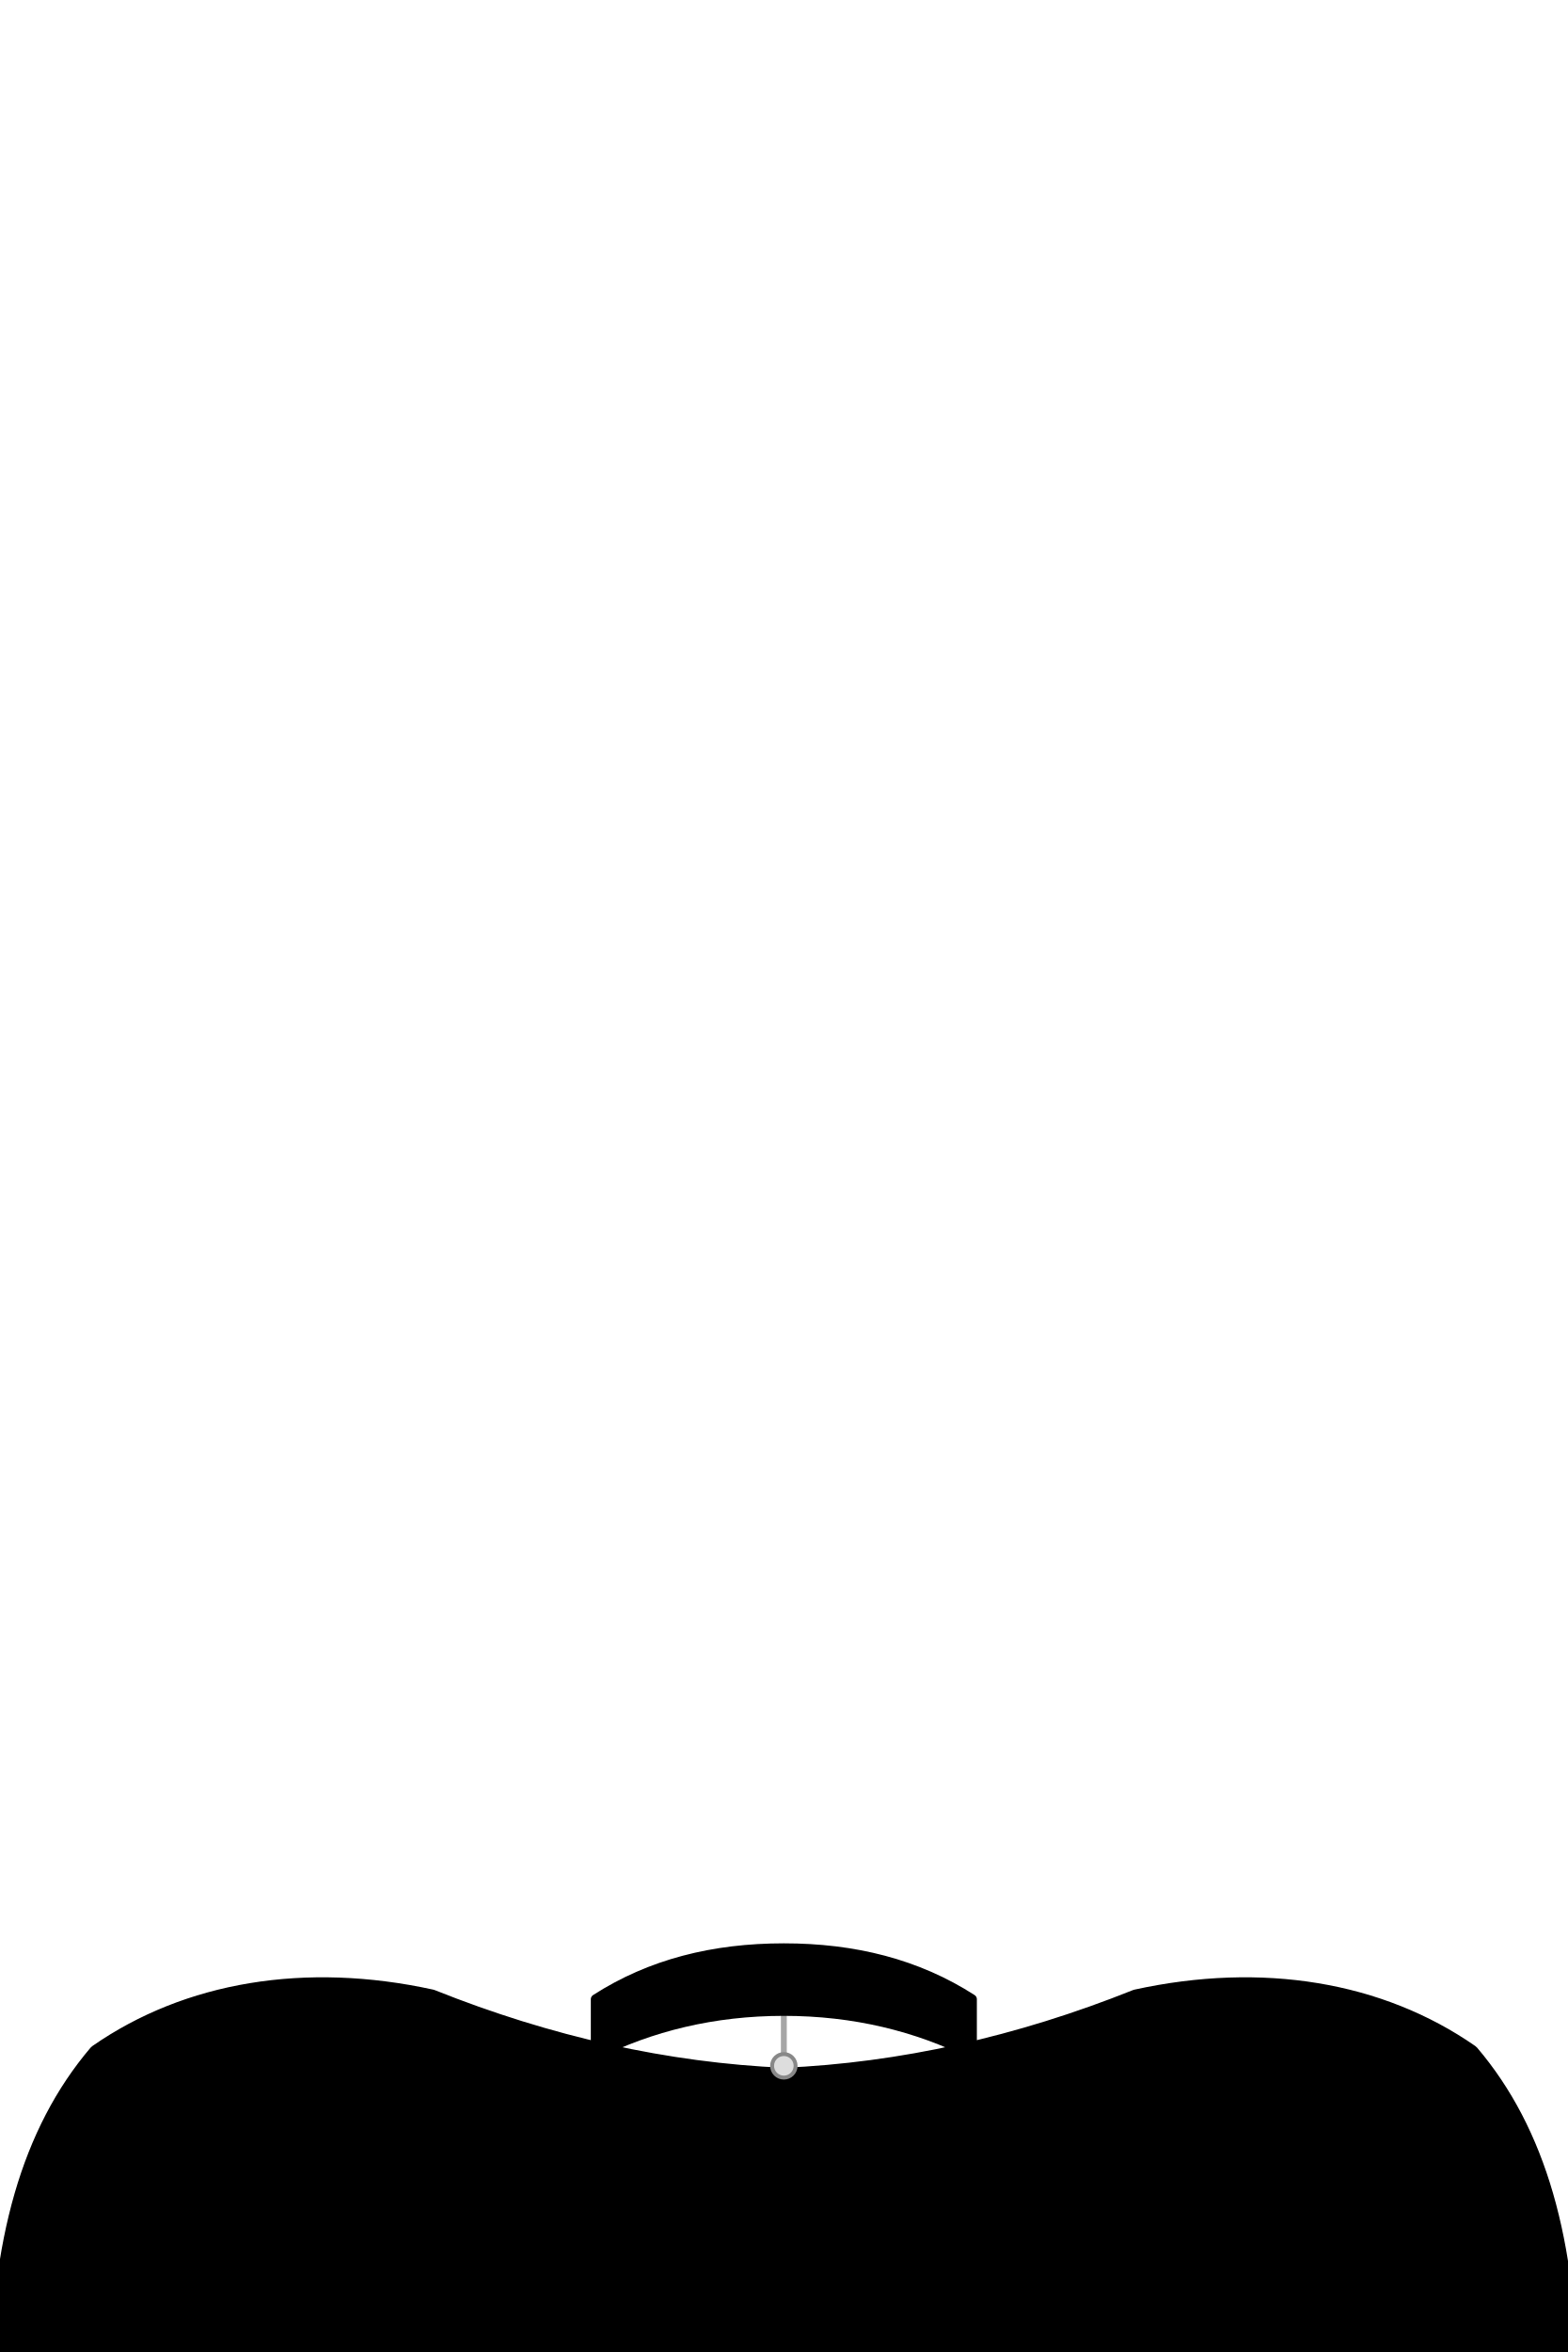
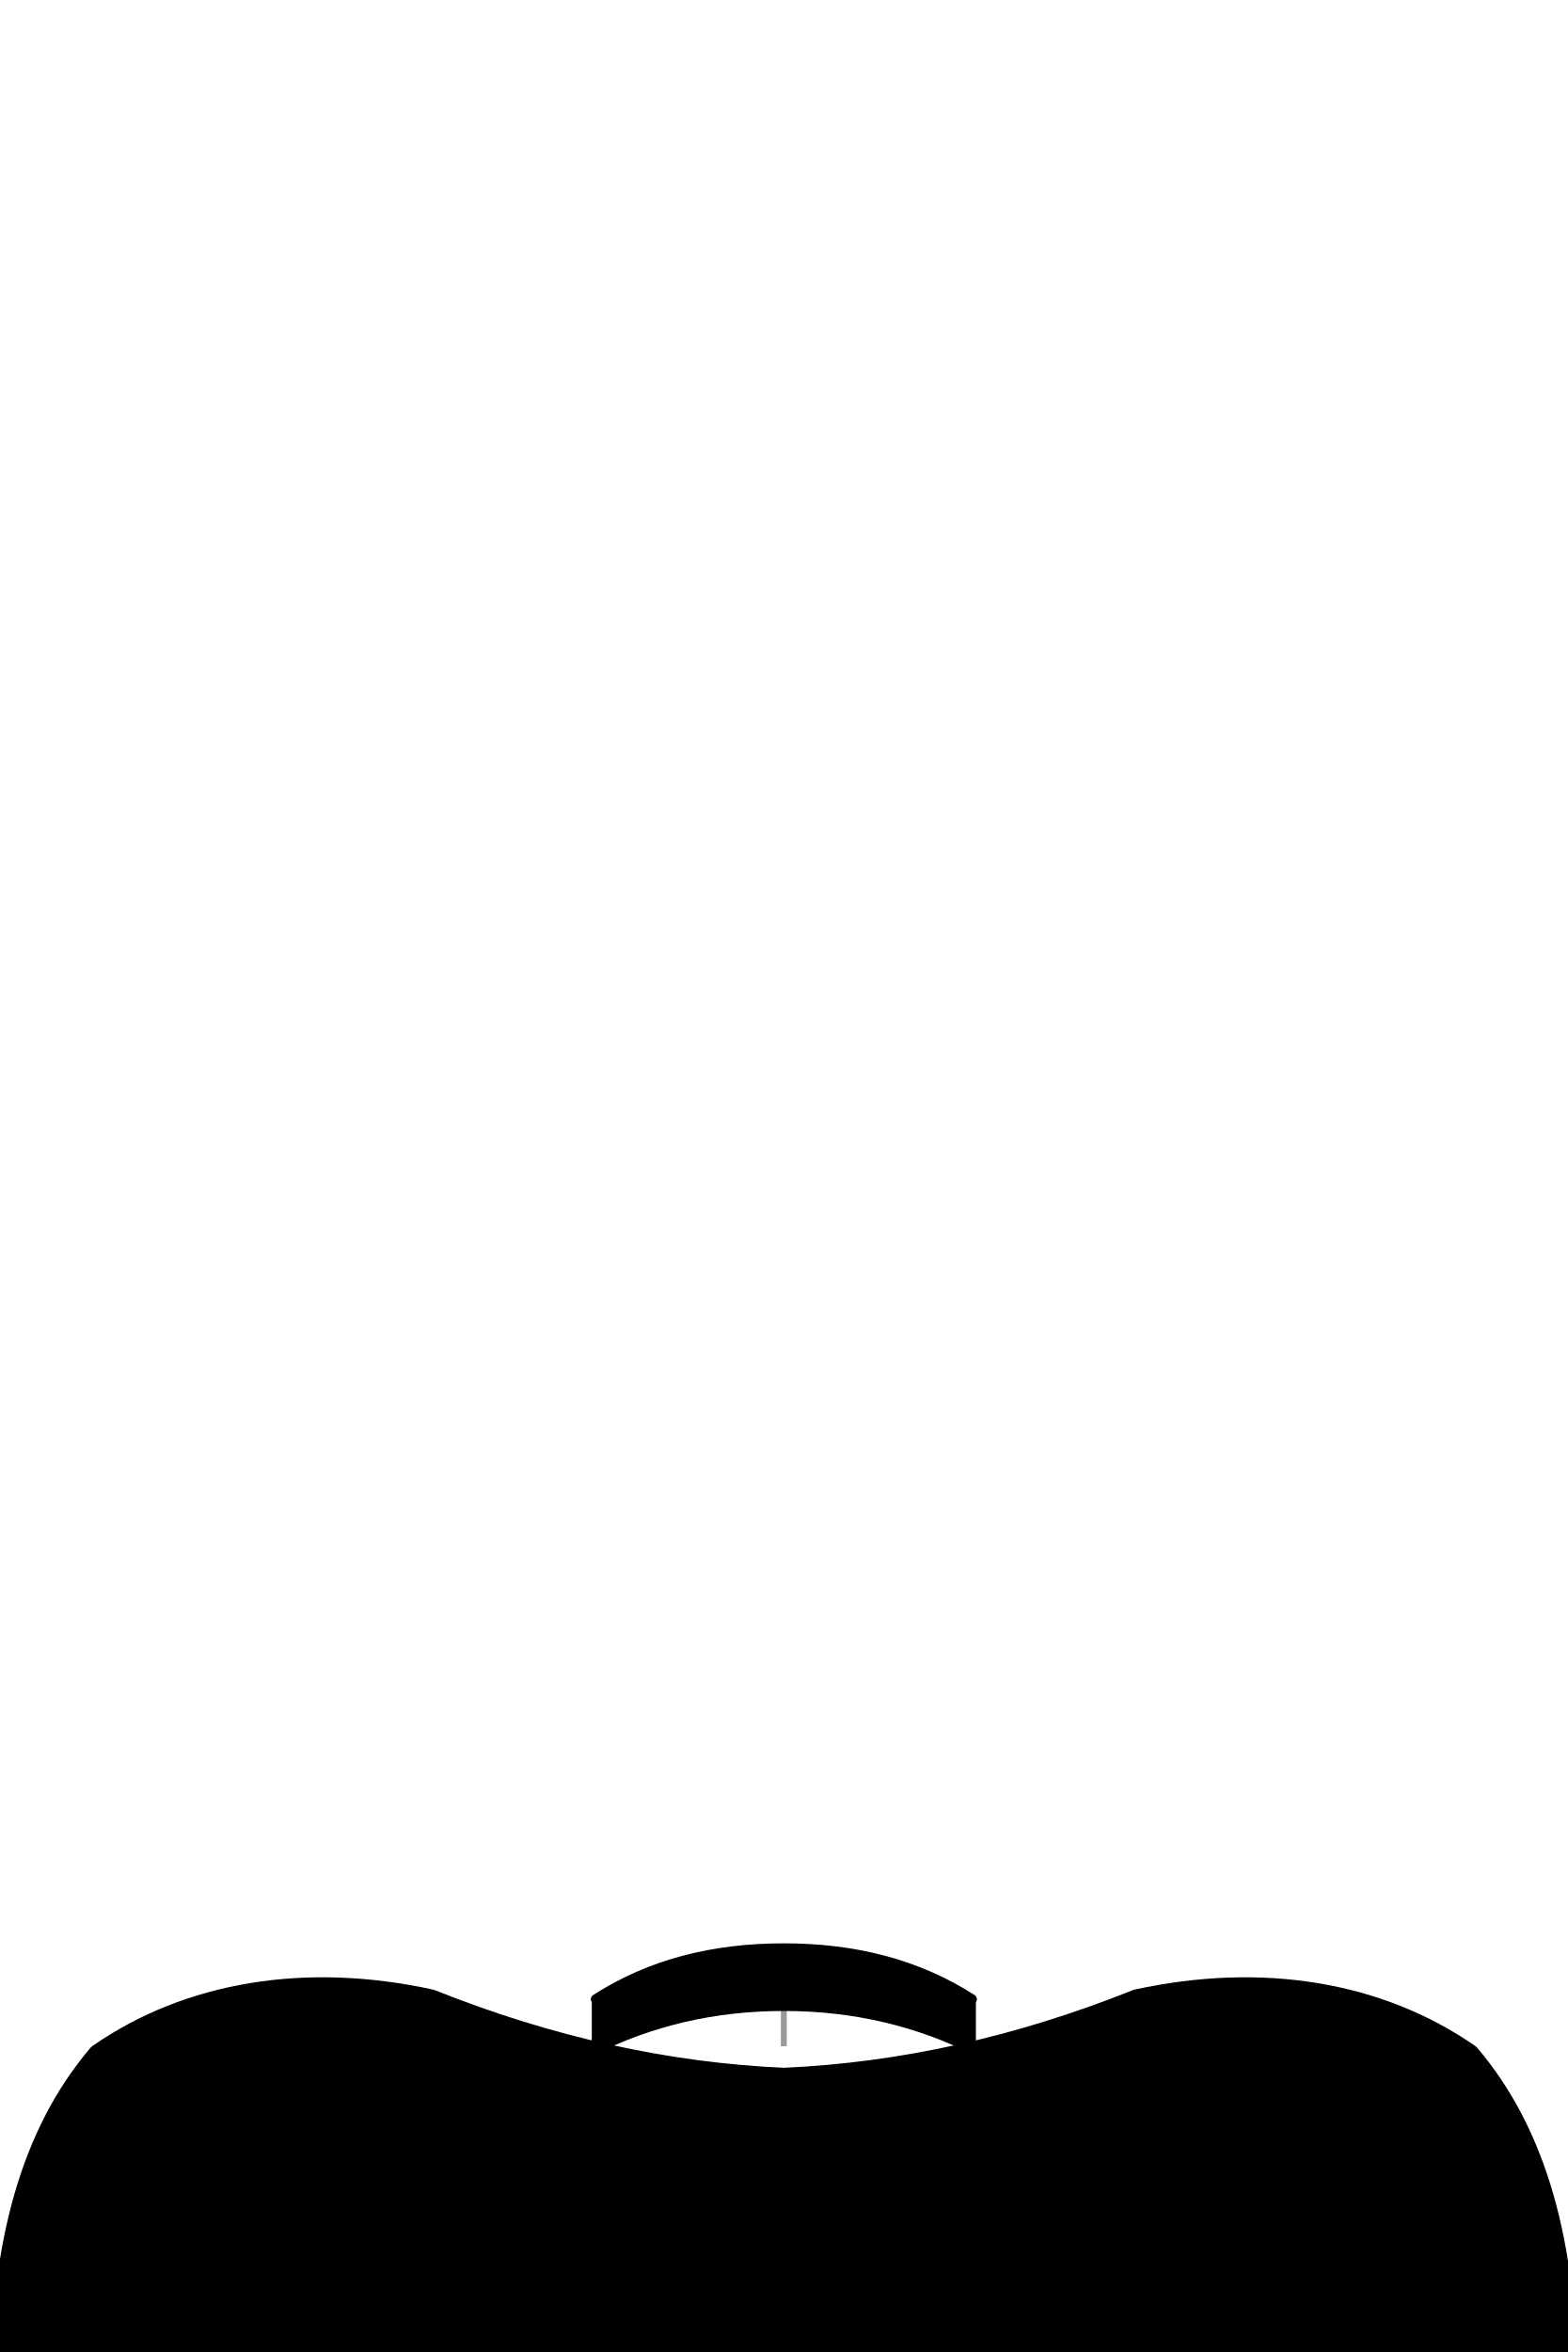
<svg xmlns="http://www.w3.org/2000/svg" viewBox="0 0 400 600" width="400" height="600">
  <g id="mandarin-collar">
    <path d="M0,610 C0,572 8,544 25,524 C48,508 78,503 110,510 Q155,528 200,530 Q245,528 290,510 C322,503 352,508 375,524 C392,544 400,572 400,610 Z" fill="$[primary]" stroke="#000" stroke-width="5" stroke-linejoin="round" />
-     <path d="M152,510 C166,501 182,497 200,497 C218,497 234,501 248,510 L248,524 C234,517 218,513 200,513 C182,513 166,517 152,524 Z" fill="$[primary]" stroke="#000" stroke-width="2.5" stroke-linejoin="round" />
-     <line x1="200" y1="497" x2="200" y2="524" stroke="#000" stroke-width="1.5" opacity="0.35" />
-     <circle cx="200" cy="527" r="3" fill="#ddd" stroke="#888" stroke-width="1" />
+     <path d="M152,510 C166,501 182,497 200,497 C218,497 234,501 248,510 L248,524 C234,517 218,513 200,513 C182,513 166,517 152,524 Z" fill="$[primary]" />
+     <path d="M152,510 C166,501 182,497 200,497 C218,497 234,501 248,510" fill="none" stroke="#000" stroke-width="2.5" stroke-linecap="round" />
+     <line x1="152" y1="510" x2="152" y2="522" stroke="#000" stroke-width="2" />
+     <line x1="248" y1="510" x2="248" y2="522" stroke="#000" stroke-width="2" />
+     <line x1="200" y1="497" x2="200" y2="522" stroke="#000" stroke-width="1.5" opacity="0.4" />
  </g>
</svg>
